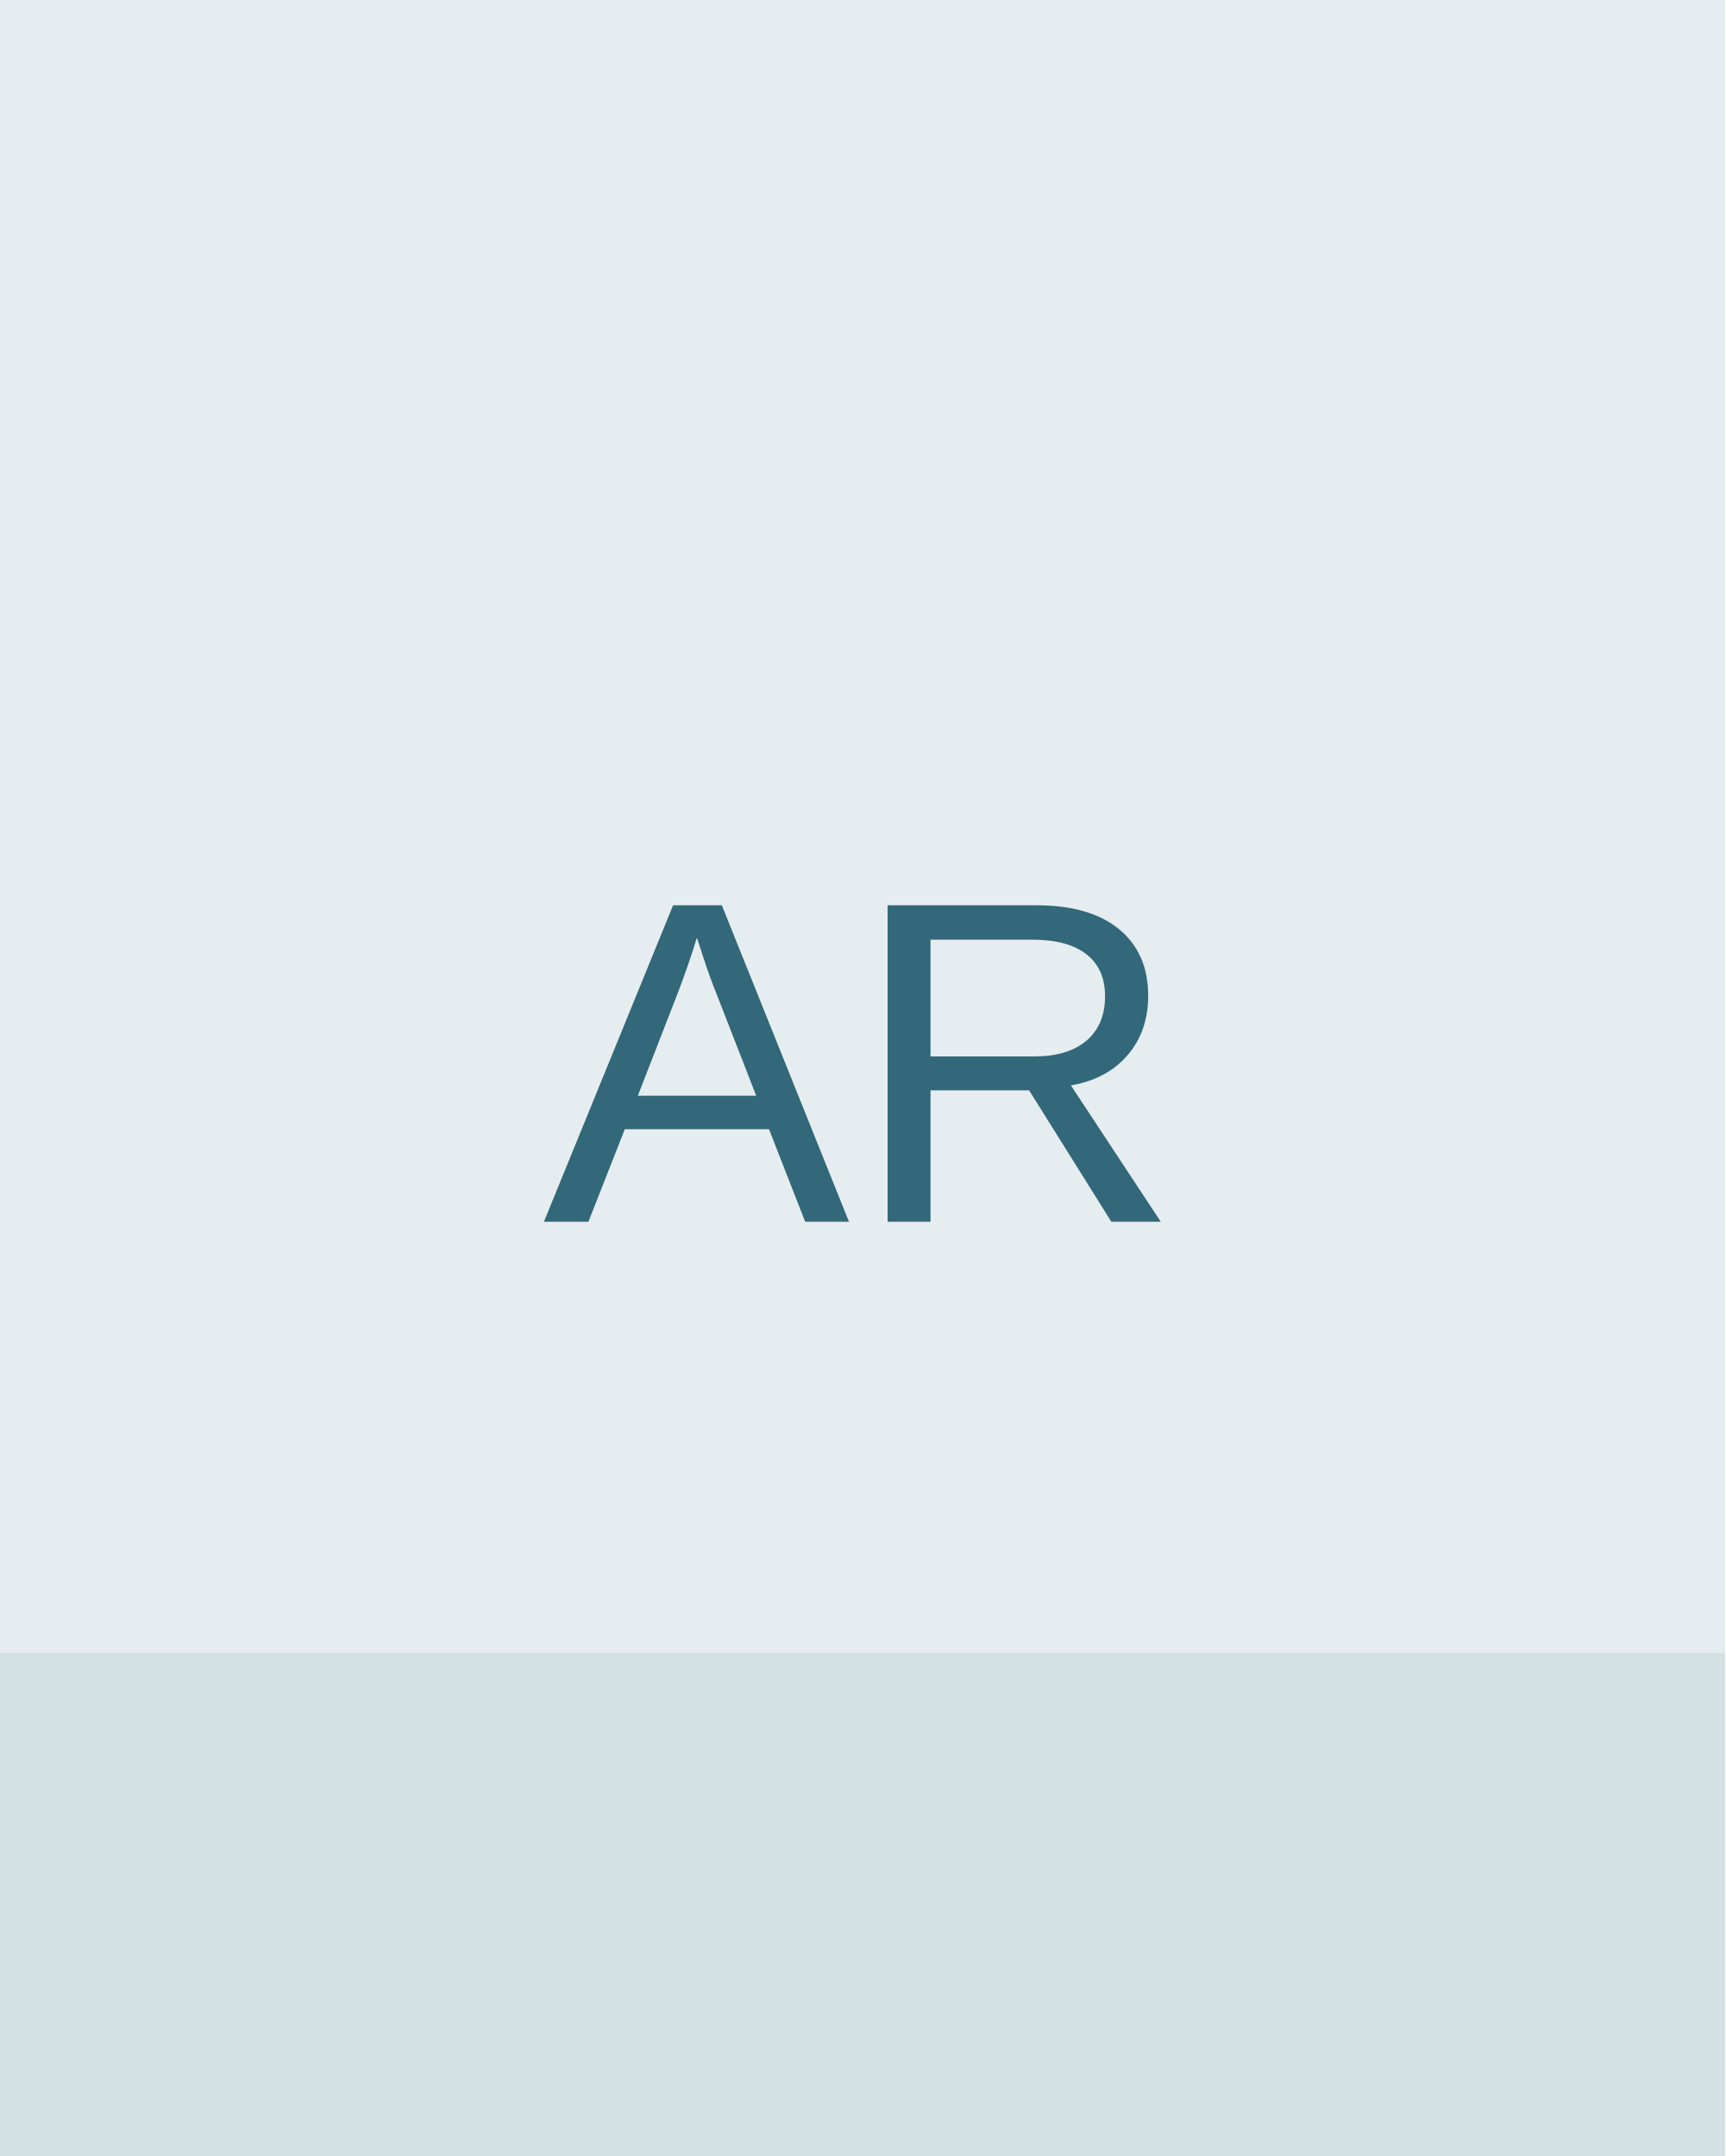
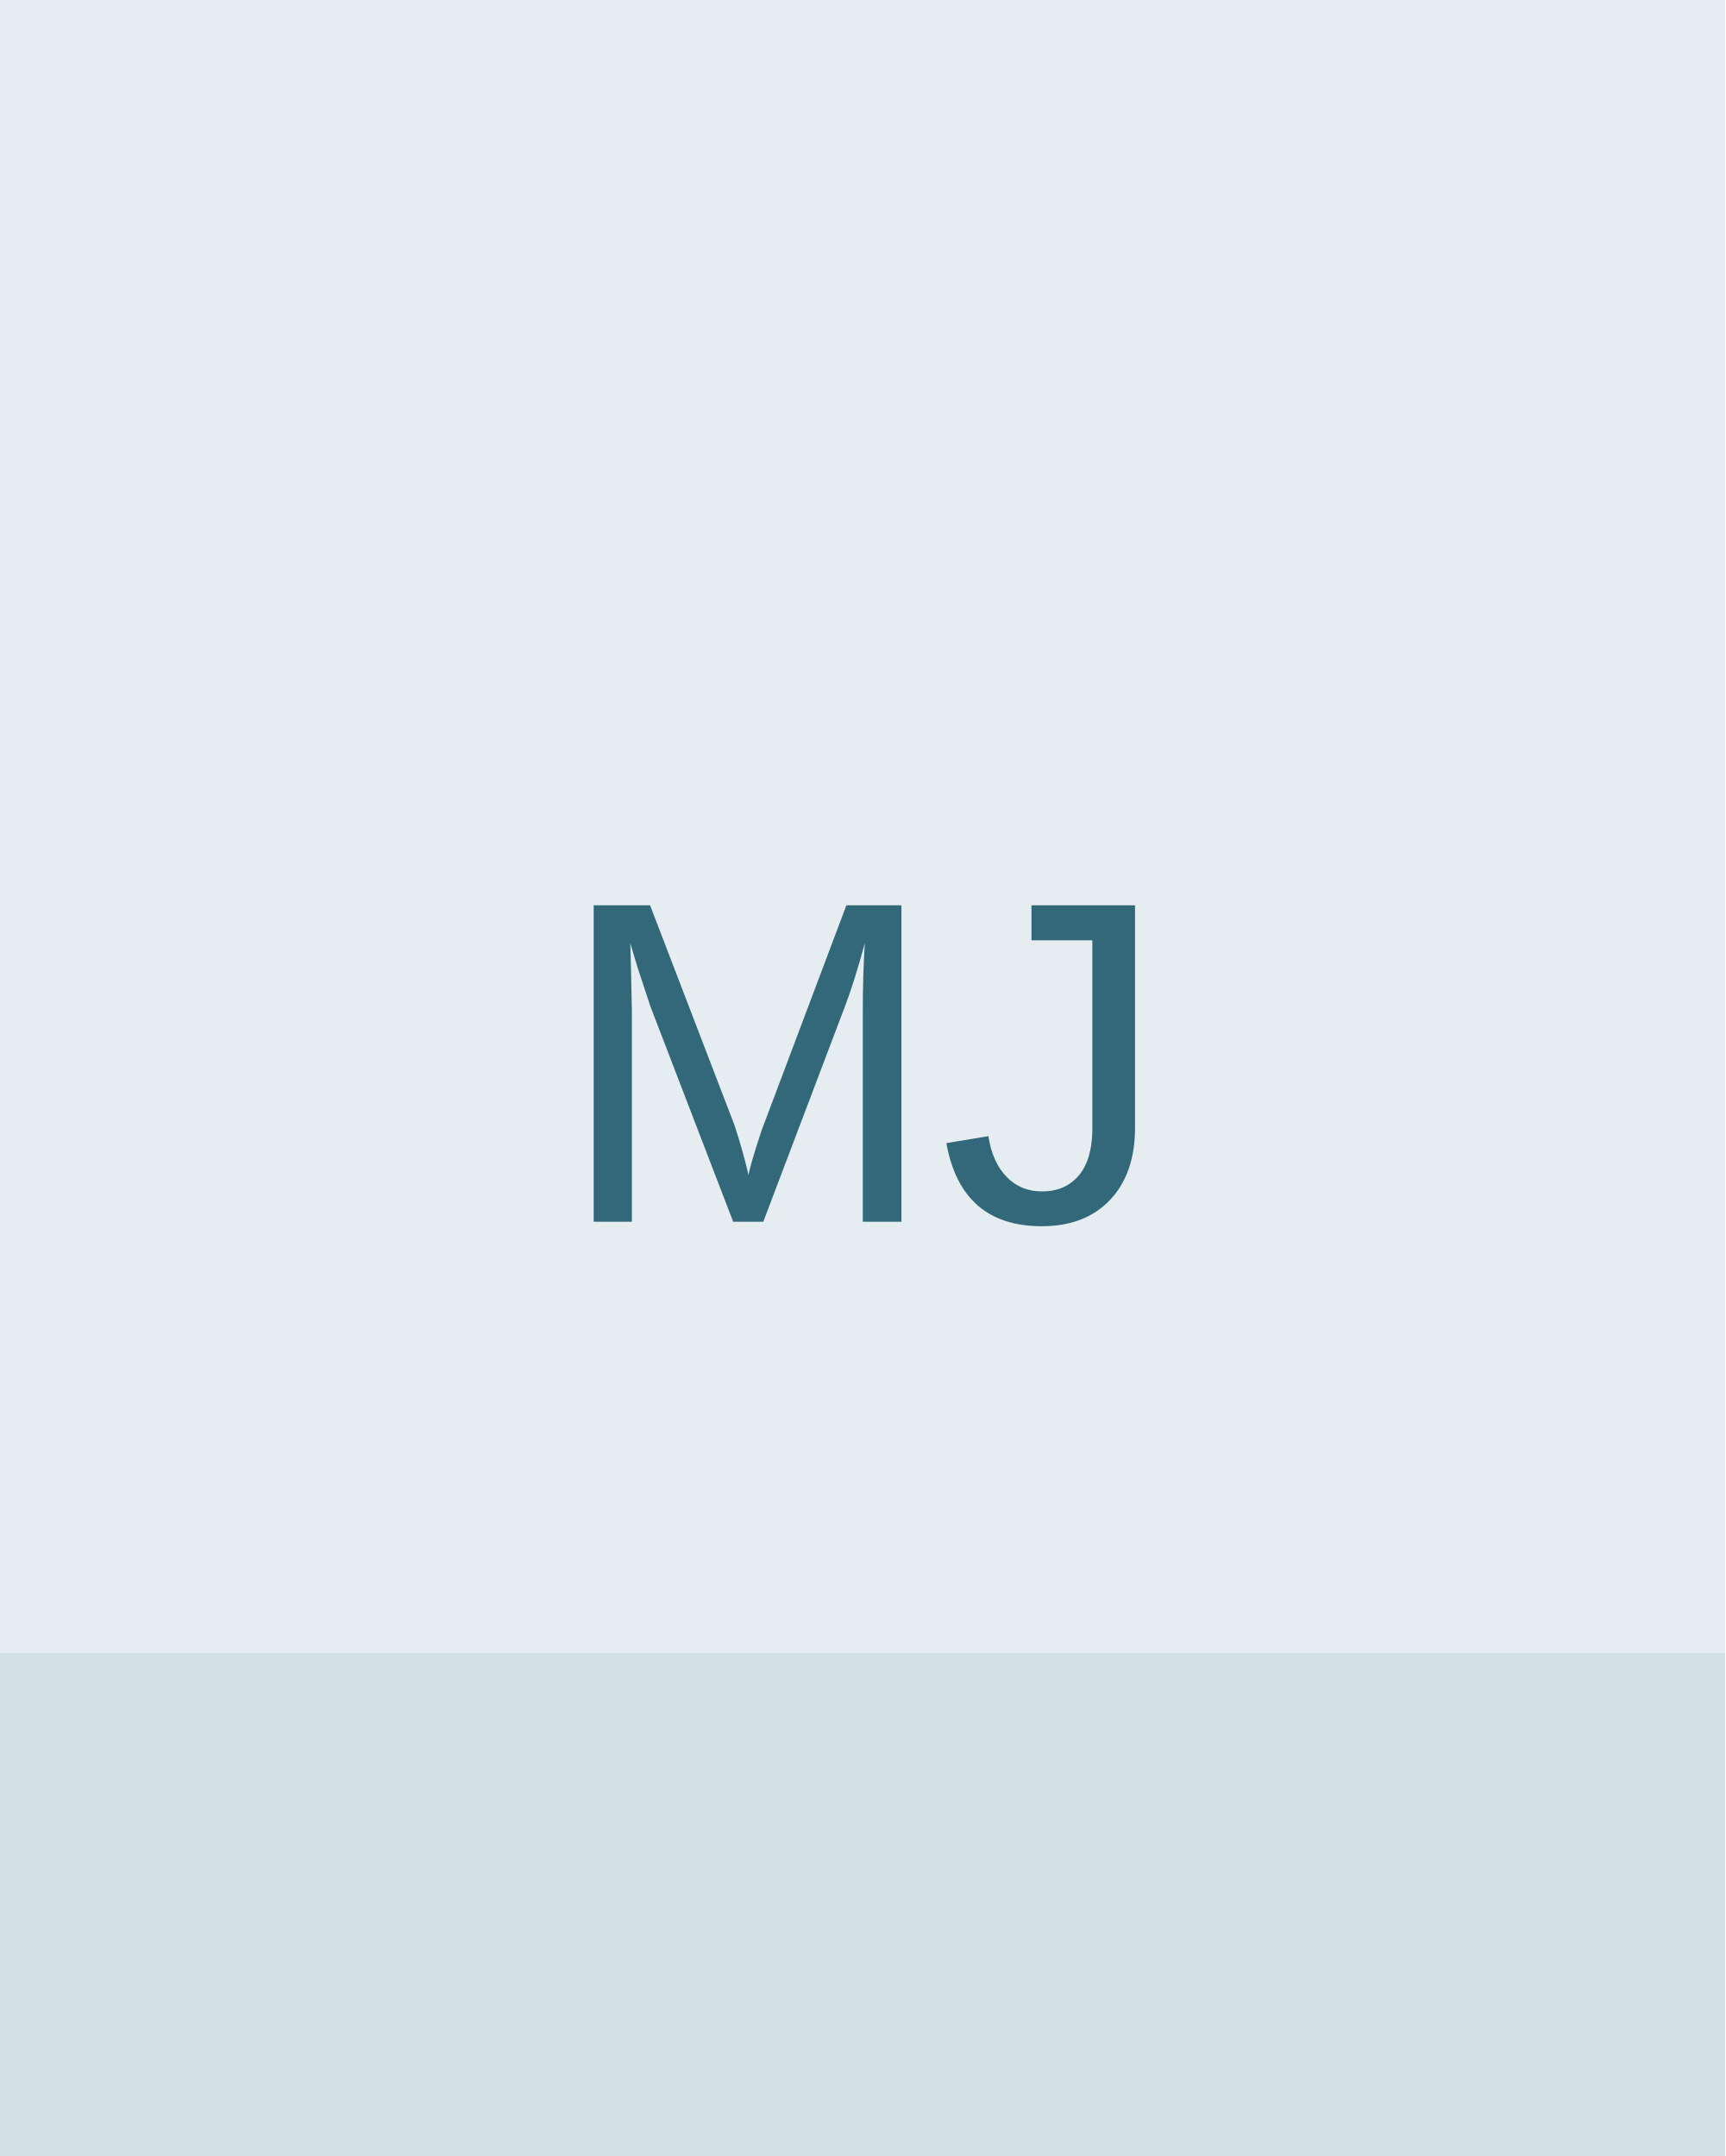
<svg xmlns="http://www.w3.org/2000/svg" width="480" height="600" viewBox="0 0 480 600" role="img" aria-labelledby="title">
  <rect width="480" height="600" fill="#e5edf0" />
  <path d="M0 460H480V600H0Z" fill="#d3e0e4" />
-   <text x="240" y="340" text-anchor="middle" font-family="Arial,sans-serif" font-size="128" fill="#326879">AR</text>
+   <text x="240" y="340" text-anchor="middle" font-family="Arial,sans-serif" font-size="128" fill="#326879">MJ</text>
</svg>
